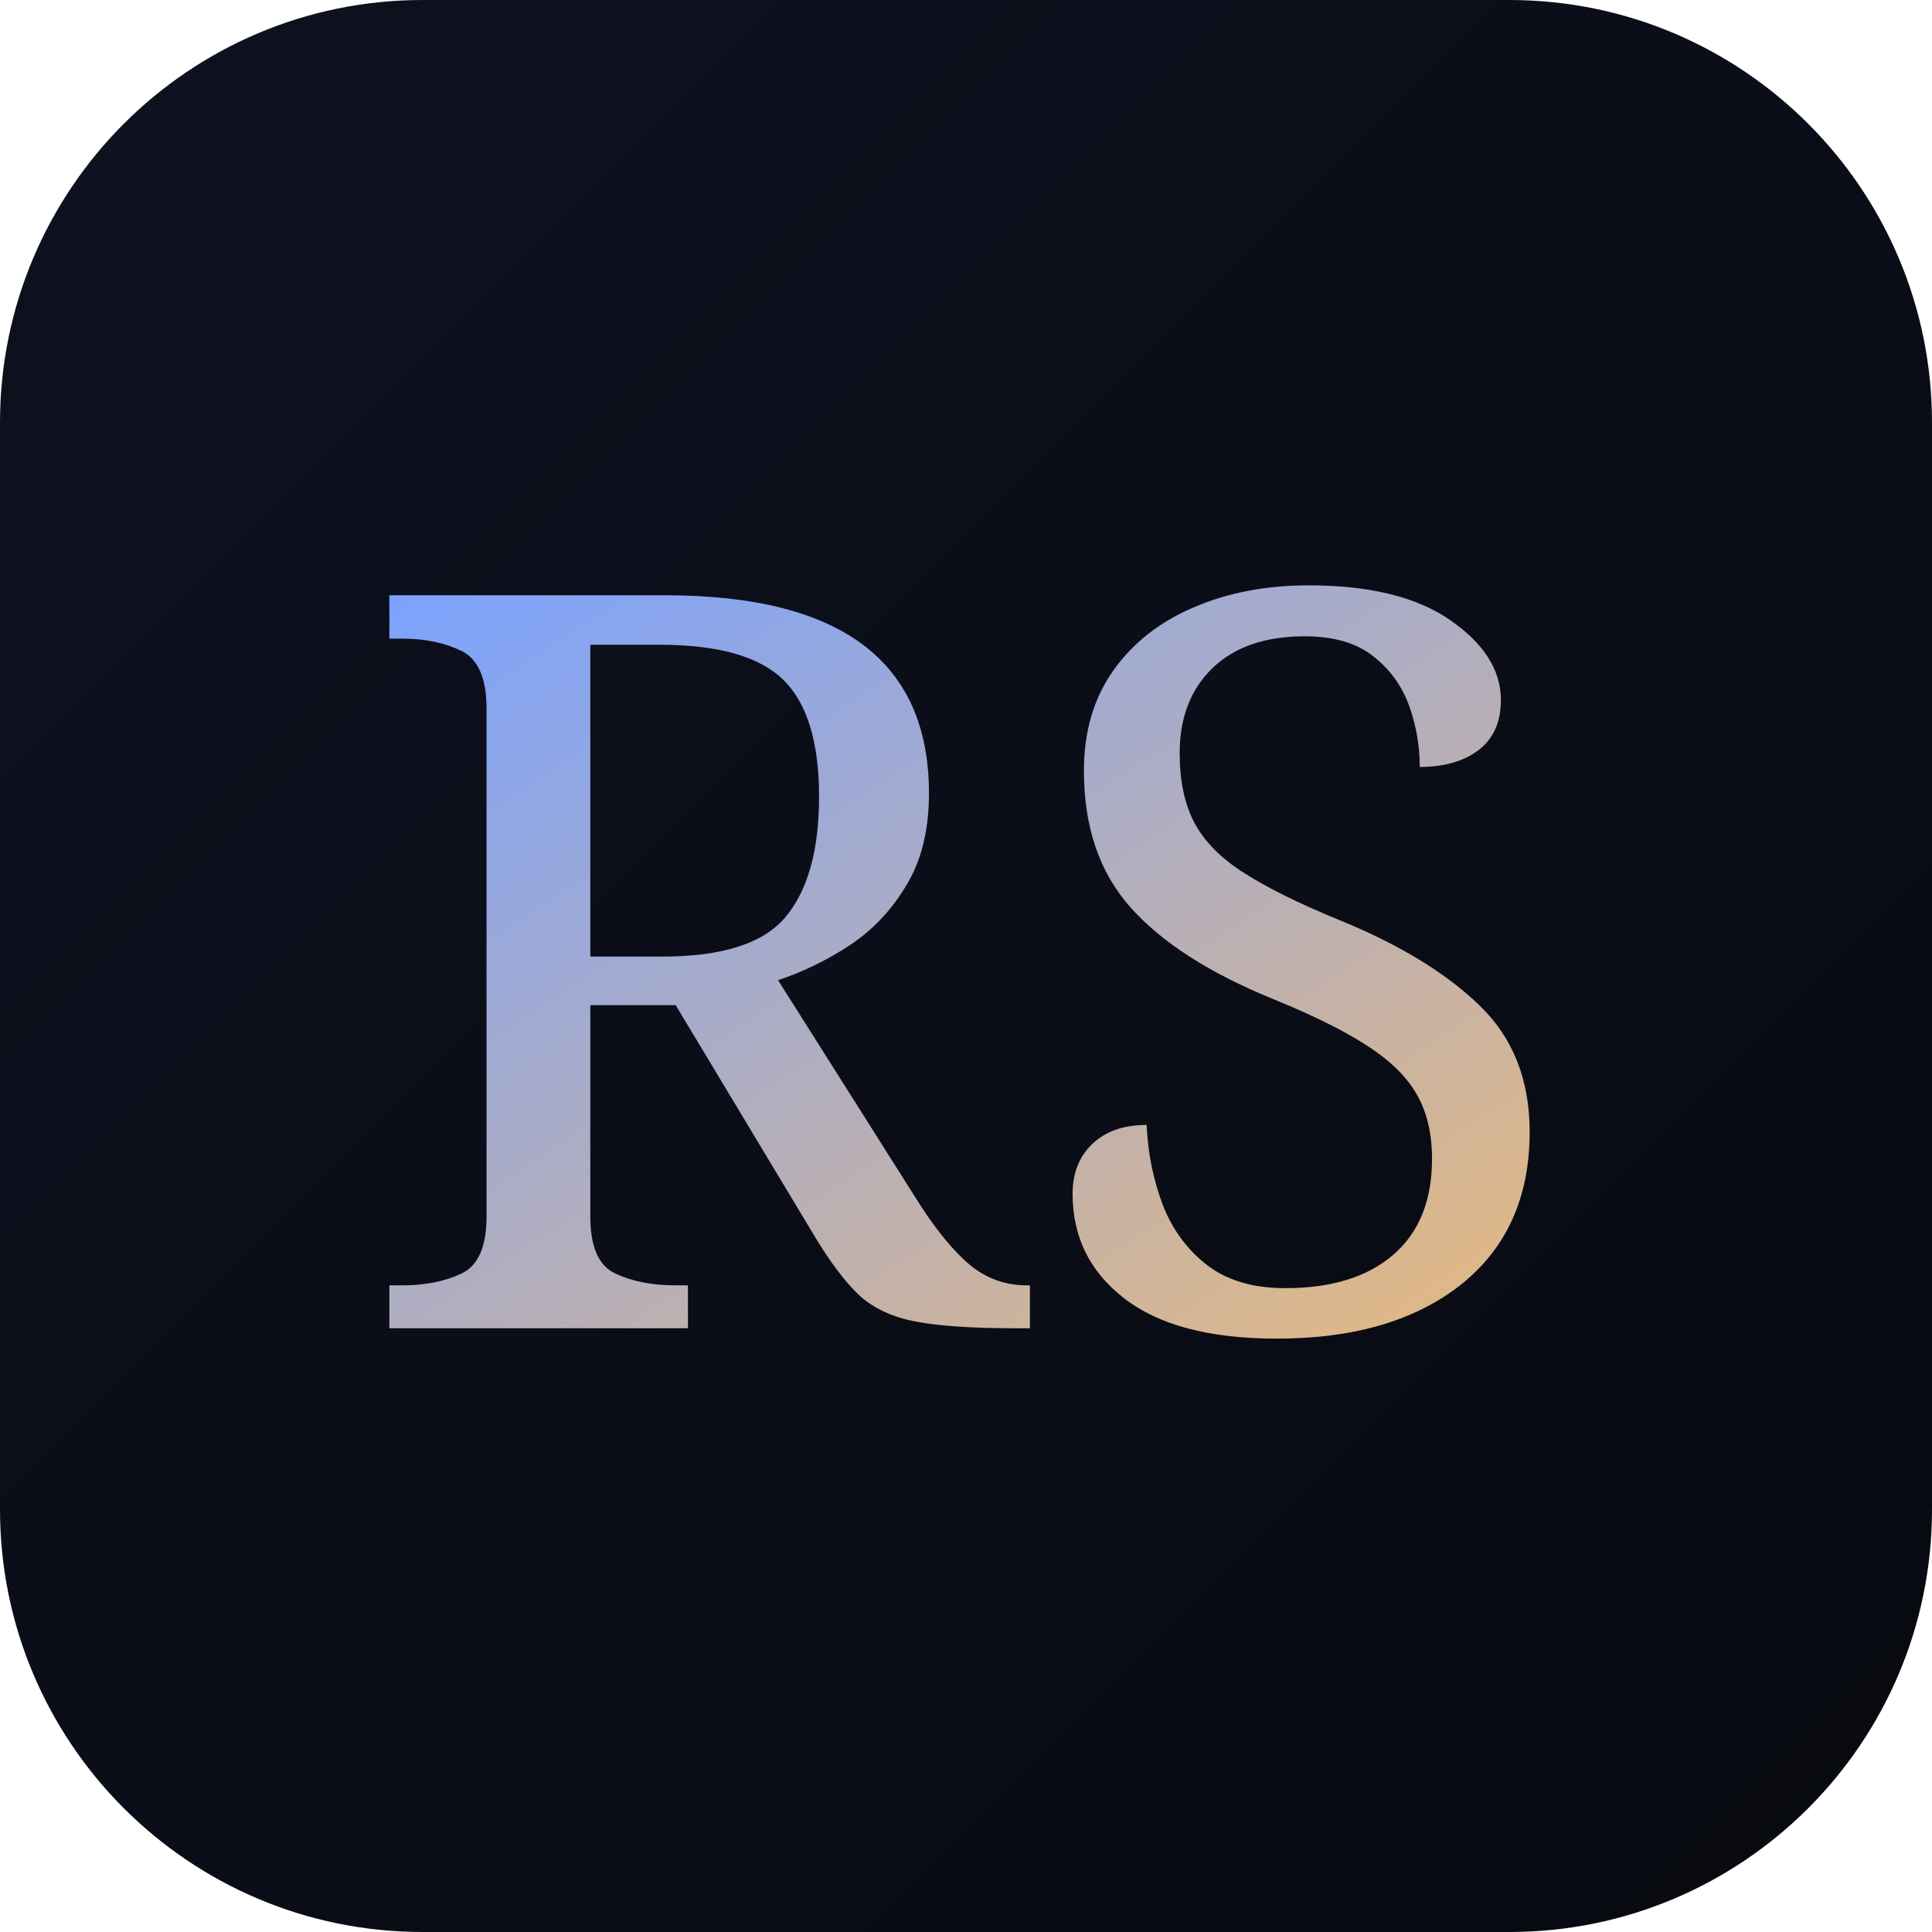
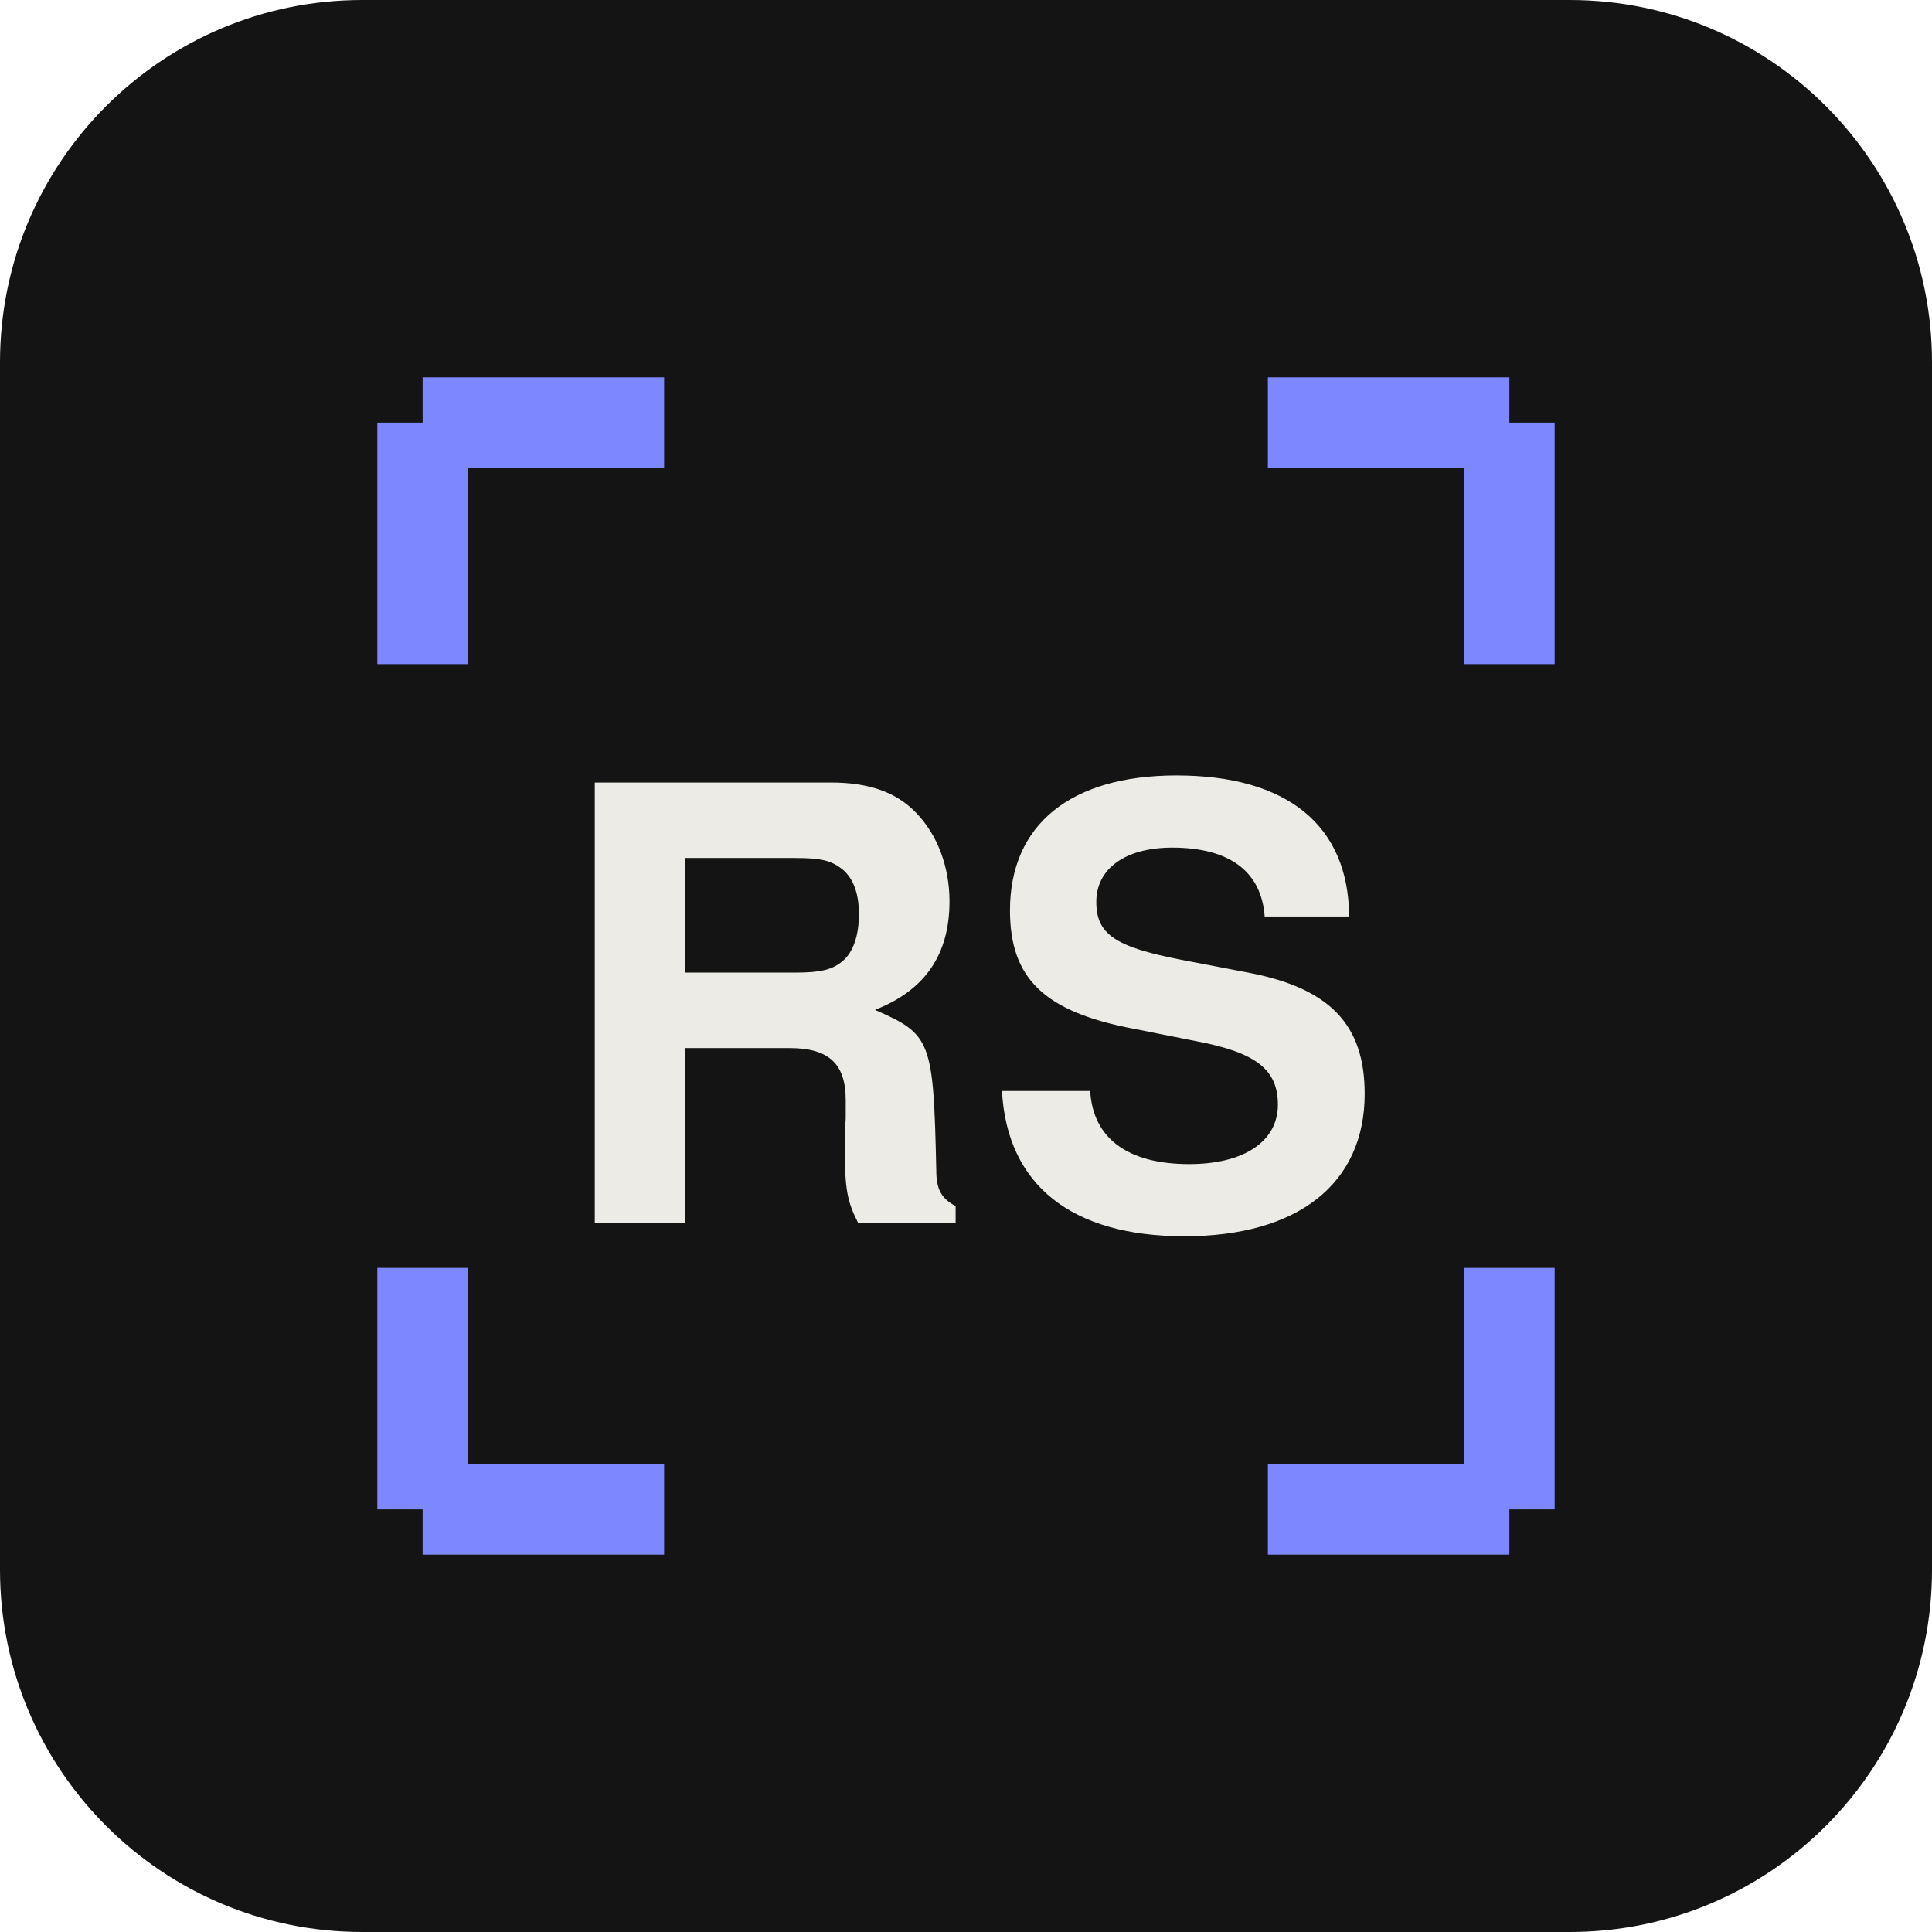
<svg xmlns="http://www.w3.org/2000/svg" viewBox="0 0 64 64">
-   <defs>
-     <linearGradient id="bg" x1="0%" y1="0%" x2="100%" y2="100%">
-       <stop offset="0%" stop-color="#0e1220" />
-       <stop offset="100%" stop-color="#07090f" />
-     </linearGradient>
-     <linearGradient id="fg" x1="0%" y1="0%" x2="100%" y2="100%">
-       <stop offset="0%" stop-color="#7aa2ff" />
-       <stop offset="100%" stop-color="#e6b980" />
-     </linearGradient>
-   </defs>
-   <rect width="64" height="64" rx="14" fill="url(#bg)" />
-   <text x="32" y="44" text-anchor="middle" font-family="Georgia, serif" font-size="34" font-weight="400" fill="url(#fg)">RS</text>
+   <rect width="64" height="64" rx="12" fill="#141414" />
+   <path d="M14 14h8M14 14v8M50 14h-8M50 14v8M14 50h8M14 50v-8M50 50h-8M50 50v-8" stroke="#7d87ff" stroke-width="3" fill="none" />
+   <text x="32" y="40.5" text-anchor="middle" font-family="Helvetica, Arial, sans-serif" font-size="20" font-weight="800" fill="#ecebe6">RS</text>
</svg>
